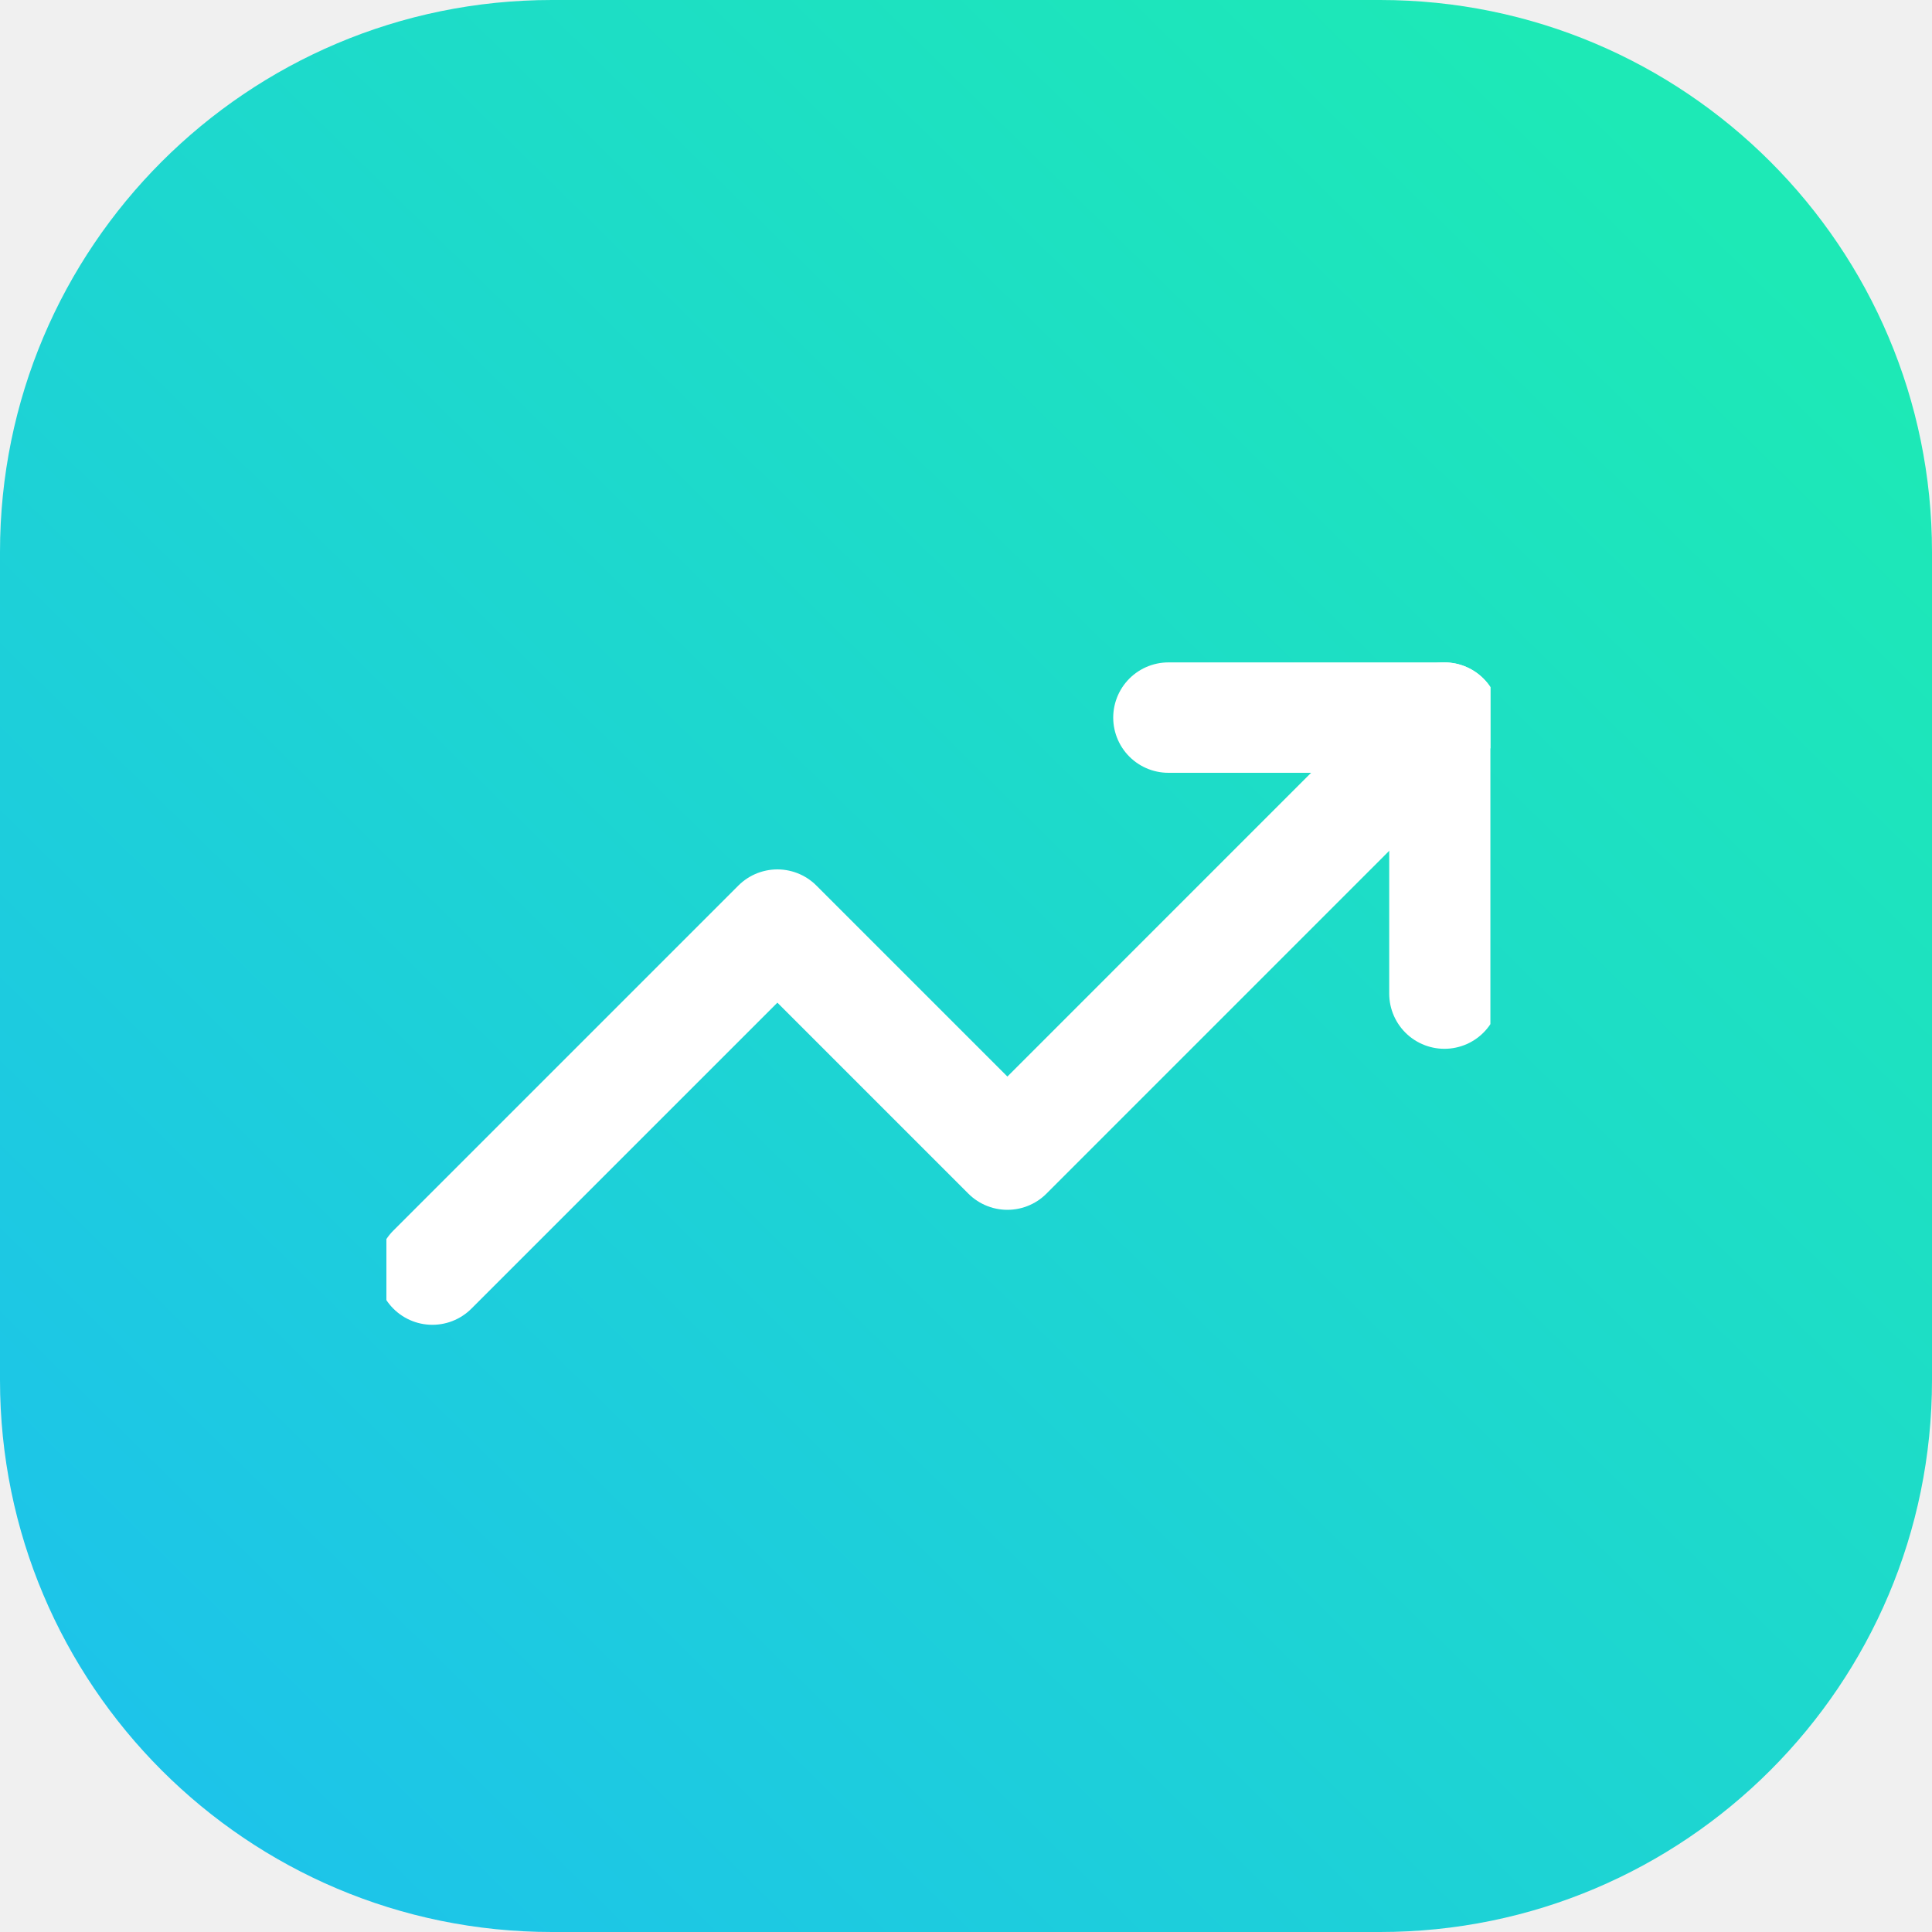
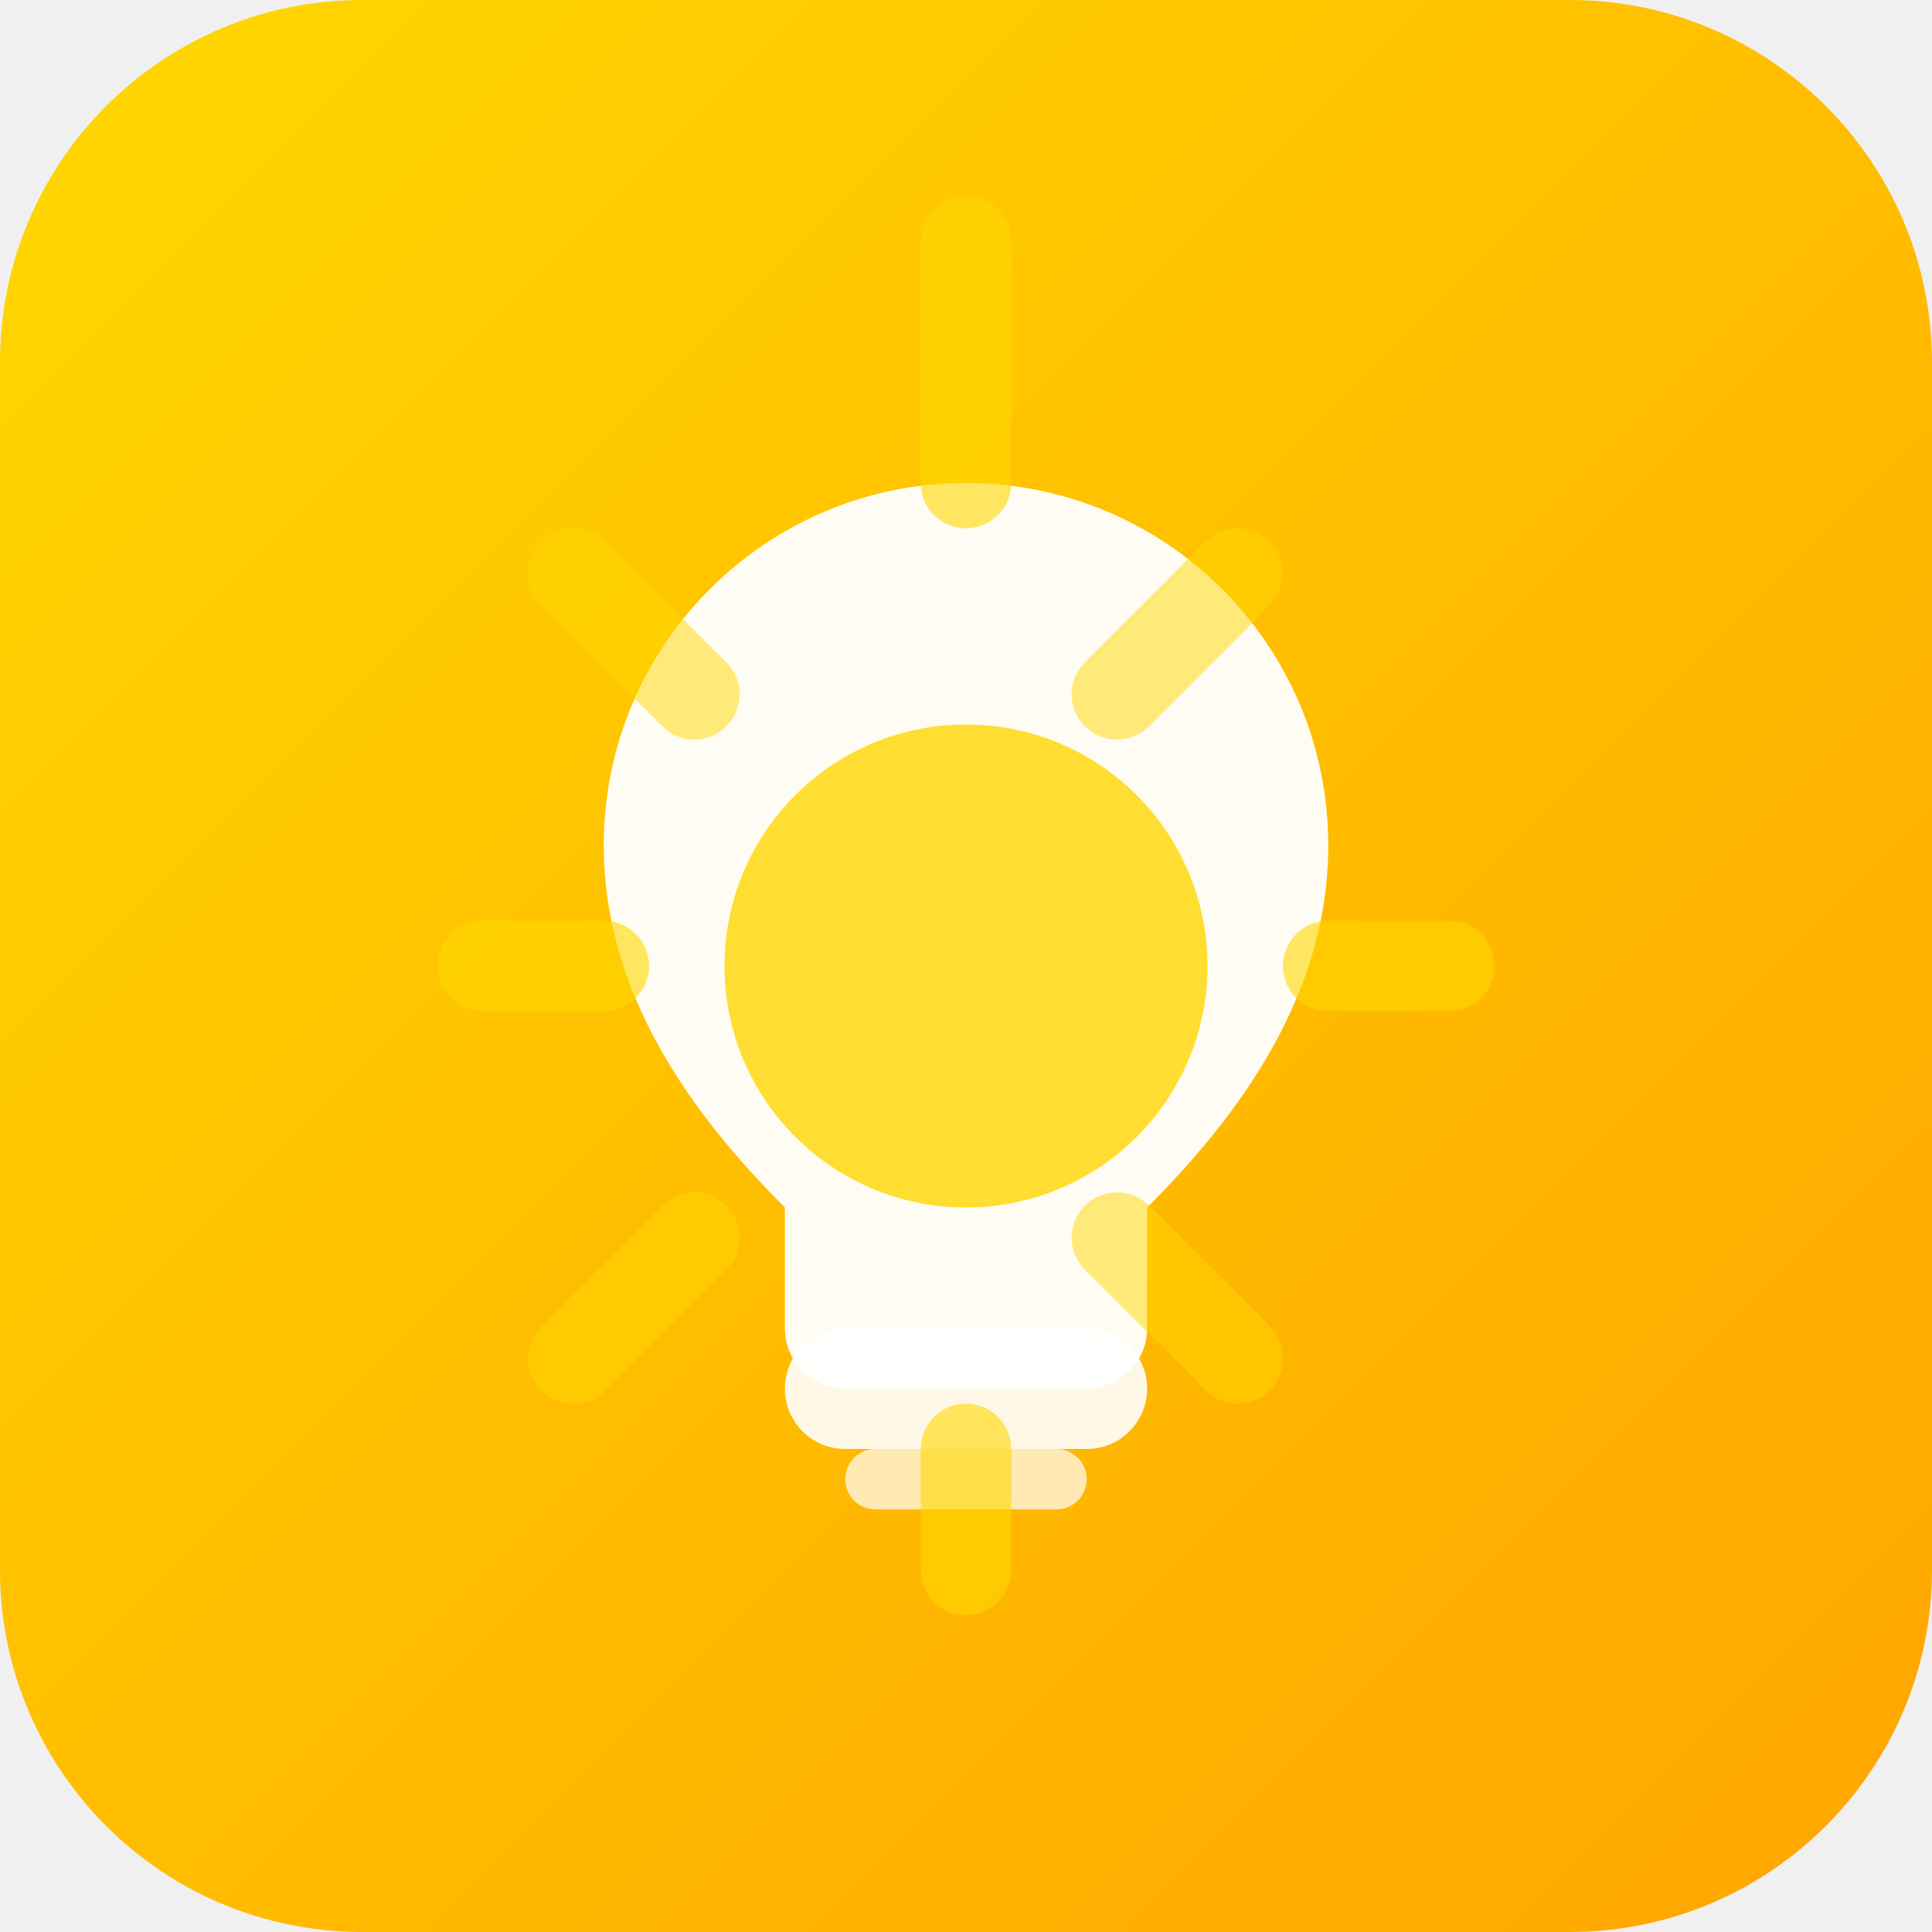
- <svg xmlns="http://www.w3.org/2000/svg" width="35" height="35" viewBox="0 0 35 35" fill="none">
-   <rect width="35" height="35" rx="10" fill="url(#paint0_linear_1826_223)" />
-   <g clip-path="url(#clip0_1826_223)">
-     <path d="M26.166 13L18.25 20.917L14.083 16.75L7.833 23" stroke="white" stroke-width="2" stroke-linecap="round" stroke-linejoin="round" />
-     <path d="M21.167 13H26.167V18" stroke="white" stroke-width="2" stroke-linecap="round" stroke-linejoin="round" />
-   </g>
+ <svg xmlns="http://www.w3.org/2000/svg" width="32" height="32" viewBox="0 0 32 32" fill="none">
+   <rect width="32" height="32" rx="6" fill="url(#gradient)" />
+   <path d="M16 8C12.686 8 10 10.686 10 14C10 16.5 11.5 18.5 13 20V22C13 22.552 13.448 23 14 23H18C18.552 23 19 22.552 19 22V20C20.5 18.5 22 16.5 22 14C22 10.686 19.314 8 16 8Z" fill="white" fill-opacity="0.95" />
+   <circle cx="16" cy="16" r="4" fill="#FFD700" opacity="0.8" />
+   <rect x="13" y="22" width="6" height="2" rx="1" fill="white" fill-opacity="0.9" />
+   <rect x="14" y="24" width="4" height="1" rx="0.5" fill="white" fill-opacity="0.7" />
+   <path d="M16 4L16 8M8 16L10 16M22 16L24 16M16 24L16 26" stroke="#FFD700" stroke-width="1.5" stroke-linecap="round" opacity="0.6" />
+   <path d="M9.5 9.5L11.5 11.5M20.5 9.5L18.5 11.5M9.5 22.5L11.5 20.5M20.5 22.5L18.5 20.5" stroke="#FFD700" stroke-width="1.5" stroke-linecap="round" opacity="0.5" />
  <defs>
-     <linearGradient id="paint0_linear_1826_223" x1="31.5" y1="4" x2="3.5" y2="32.5" gradientUnits="userSpaceOnUse">
-       <stop stop-color="#1DE9B6" />
-       <stop offset="1" stop-color="#1DC4E9" />
+     <linearGradient id="gradient" x1="0" y1="0" x2="32" y2="32" gradientUnits="userSpaceOnUse">
+       <stop stop-color="#FFD700" />
+       <stop offset="1" stop-color="#FFA500" />
    </linearGradient>
-     <clipPath id="clip0_1826_223">
-       <rect width="20" height="20" fill="white" transform="translate(7 8)" />
-     </clipPath>
  </defs>
</svg>
